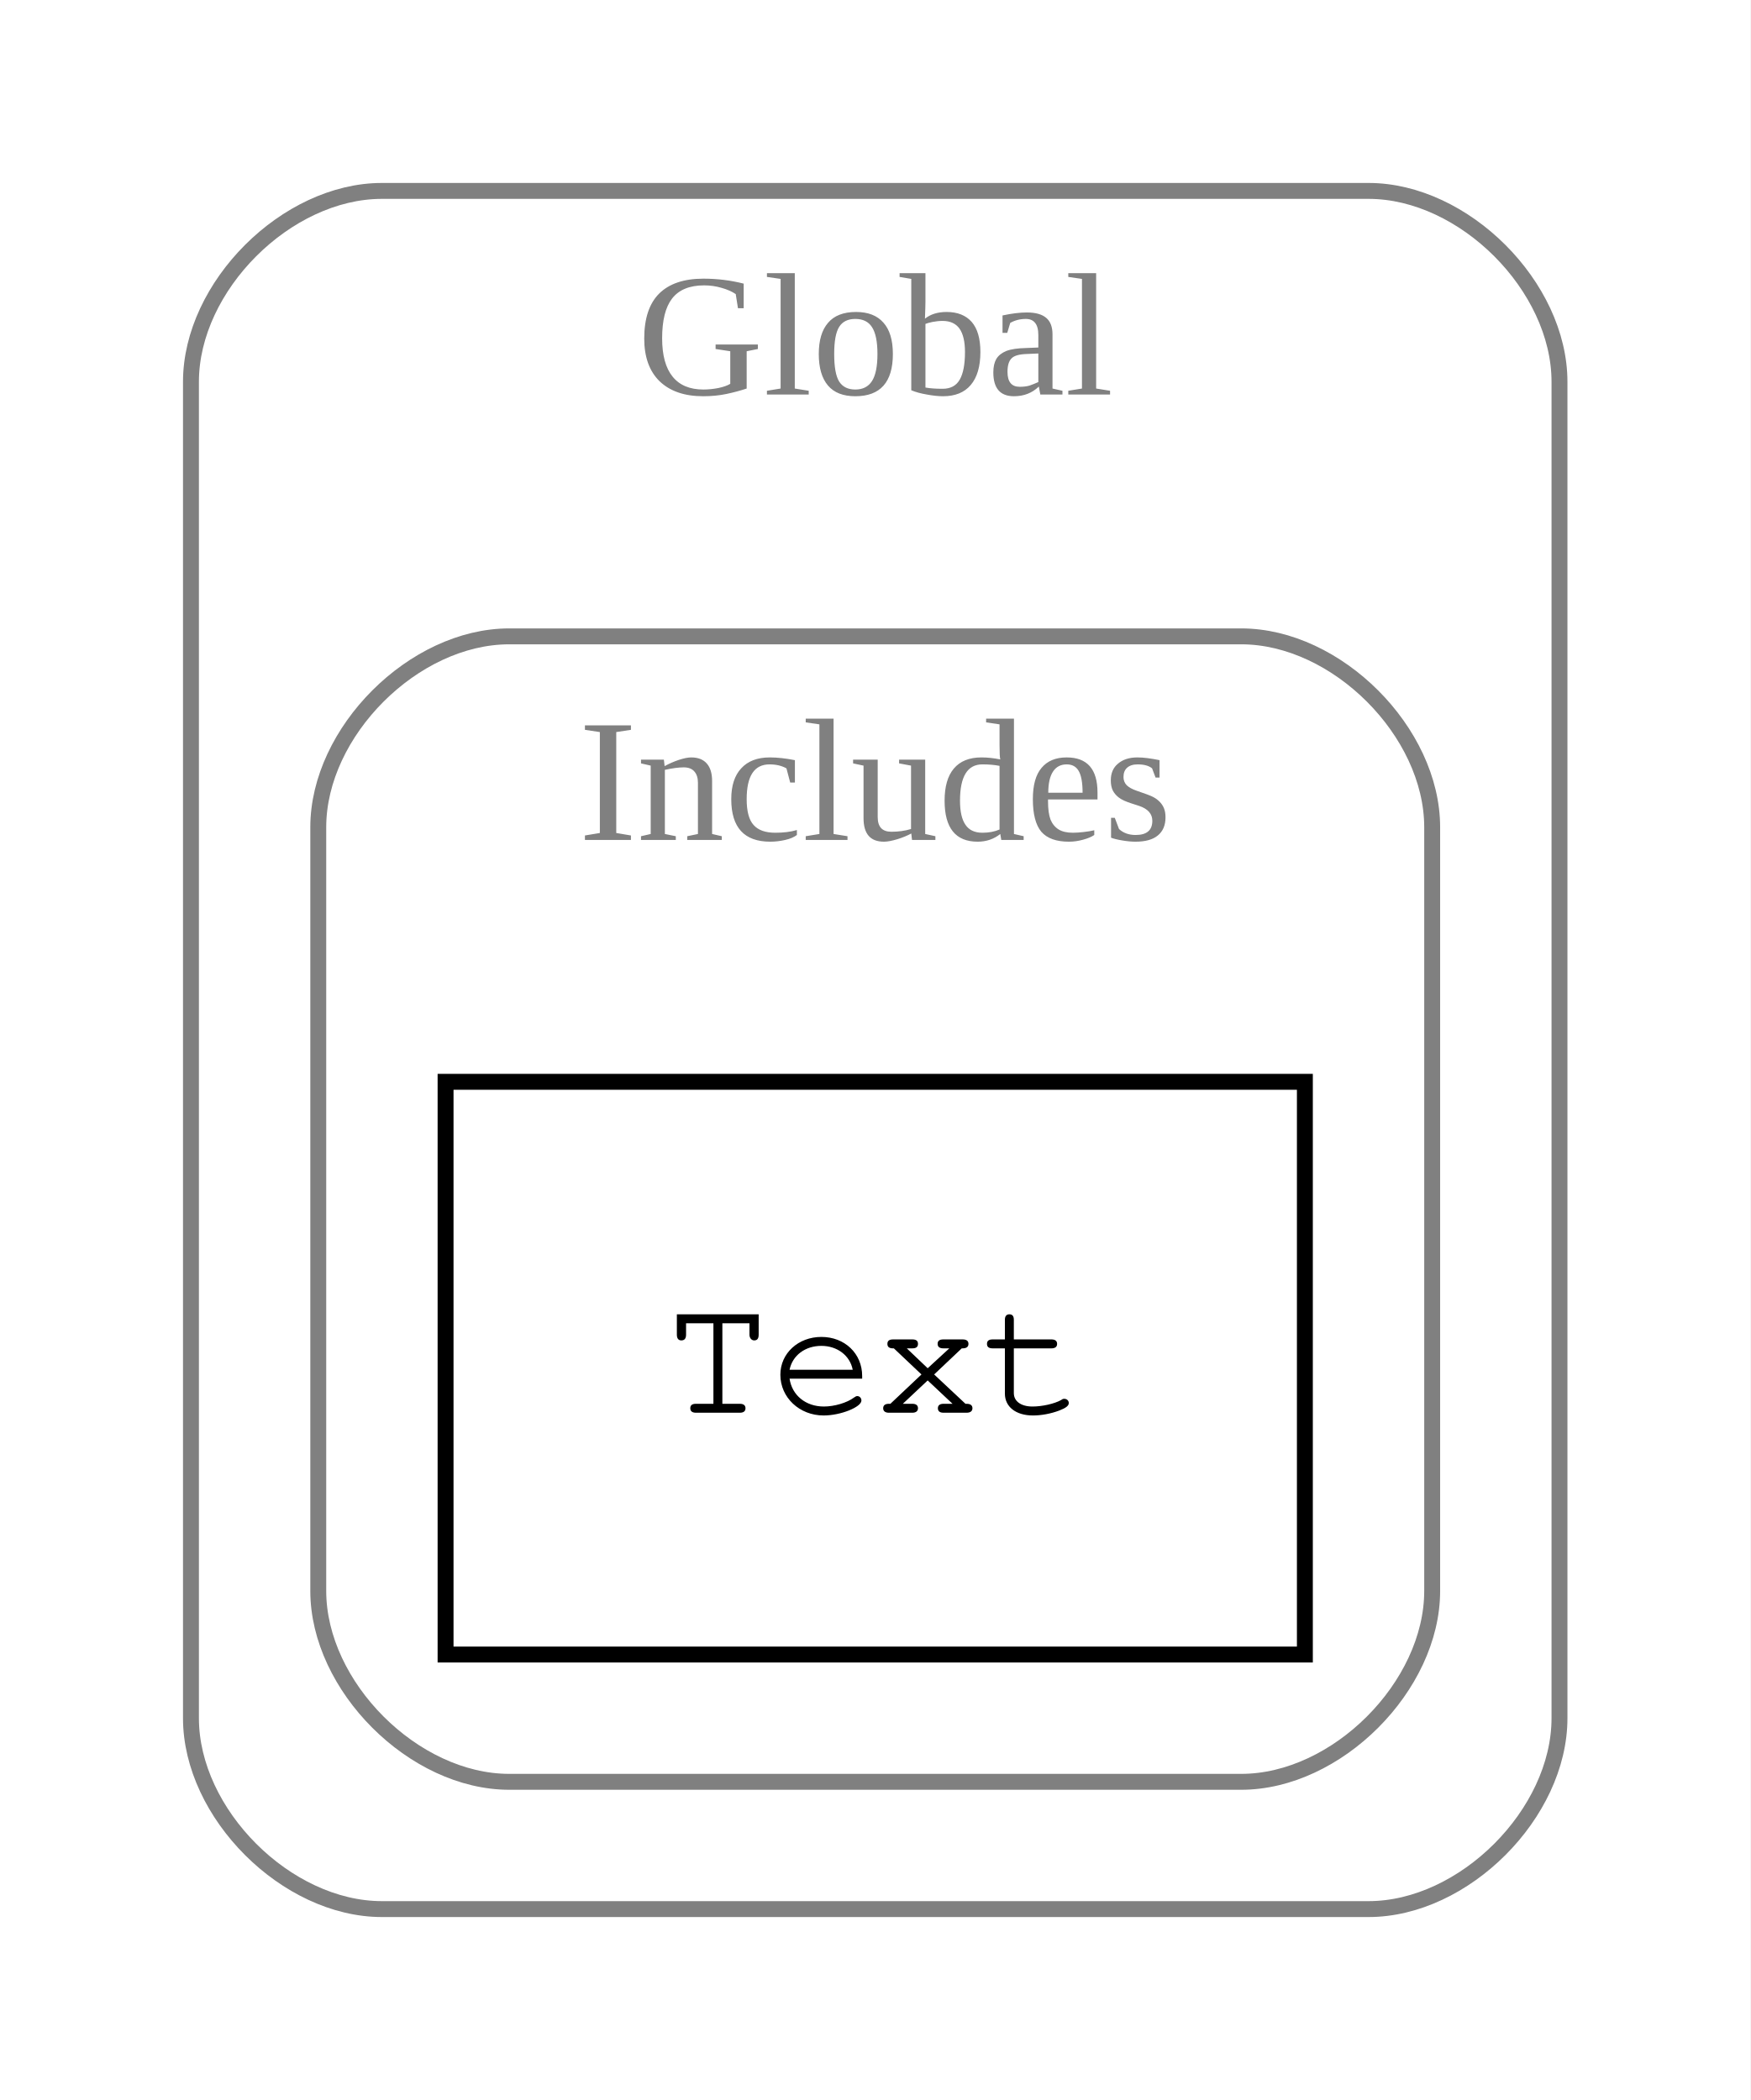
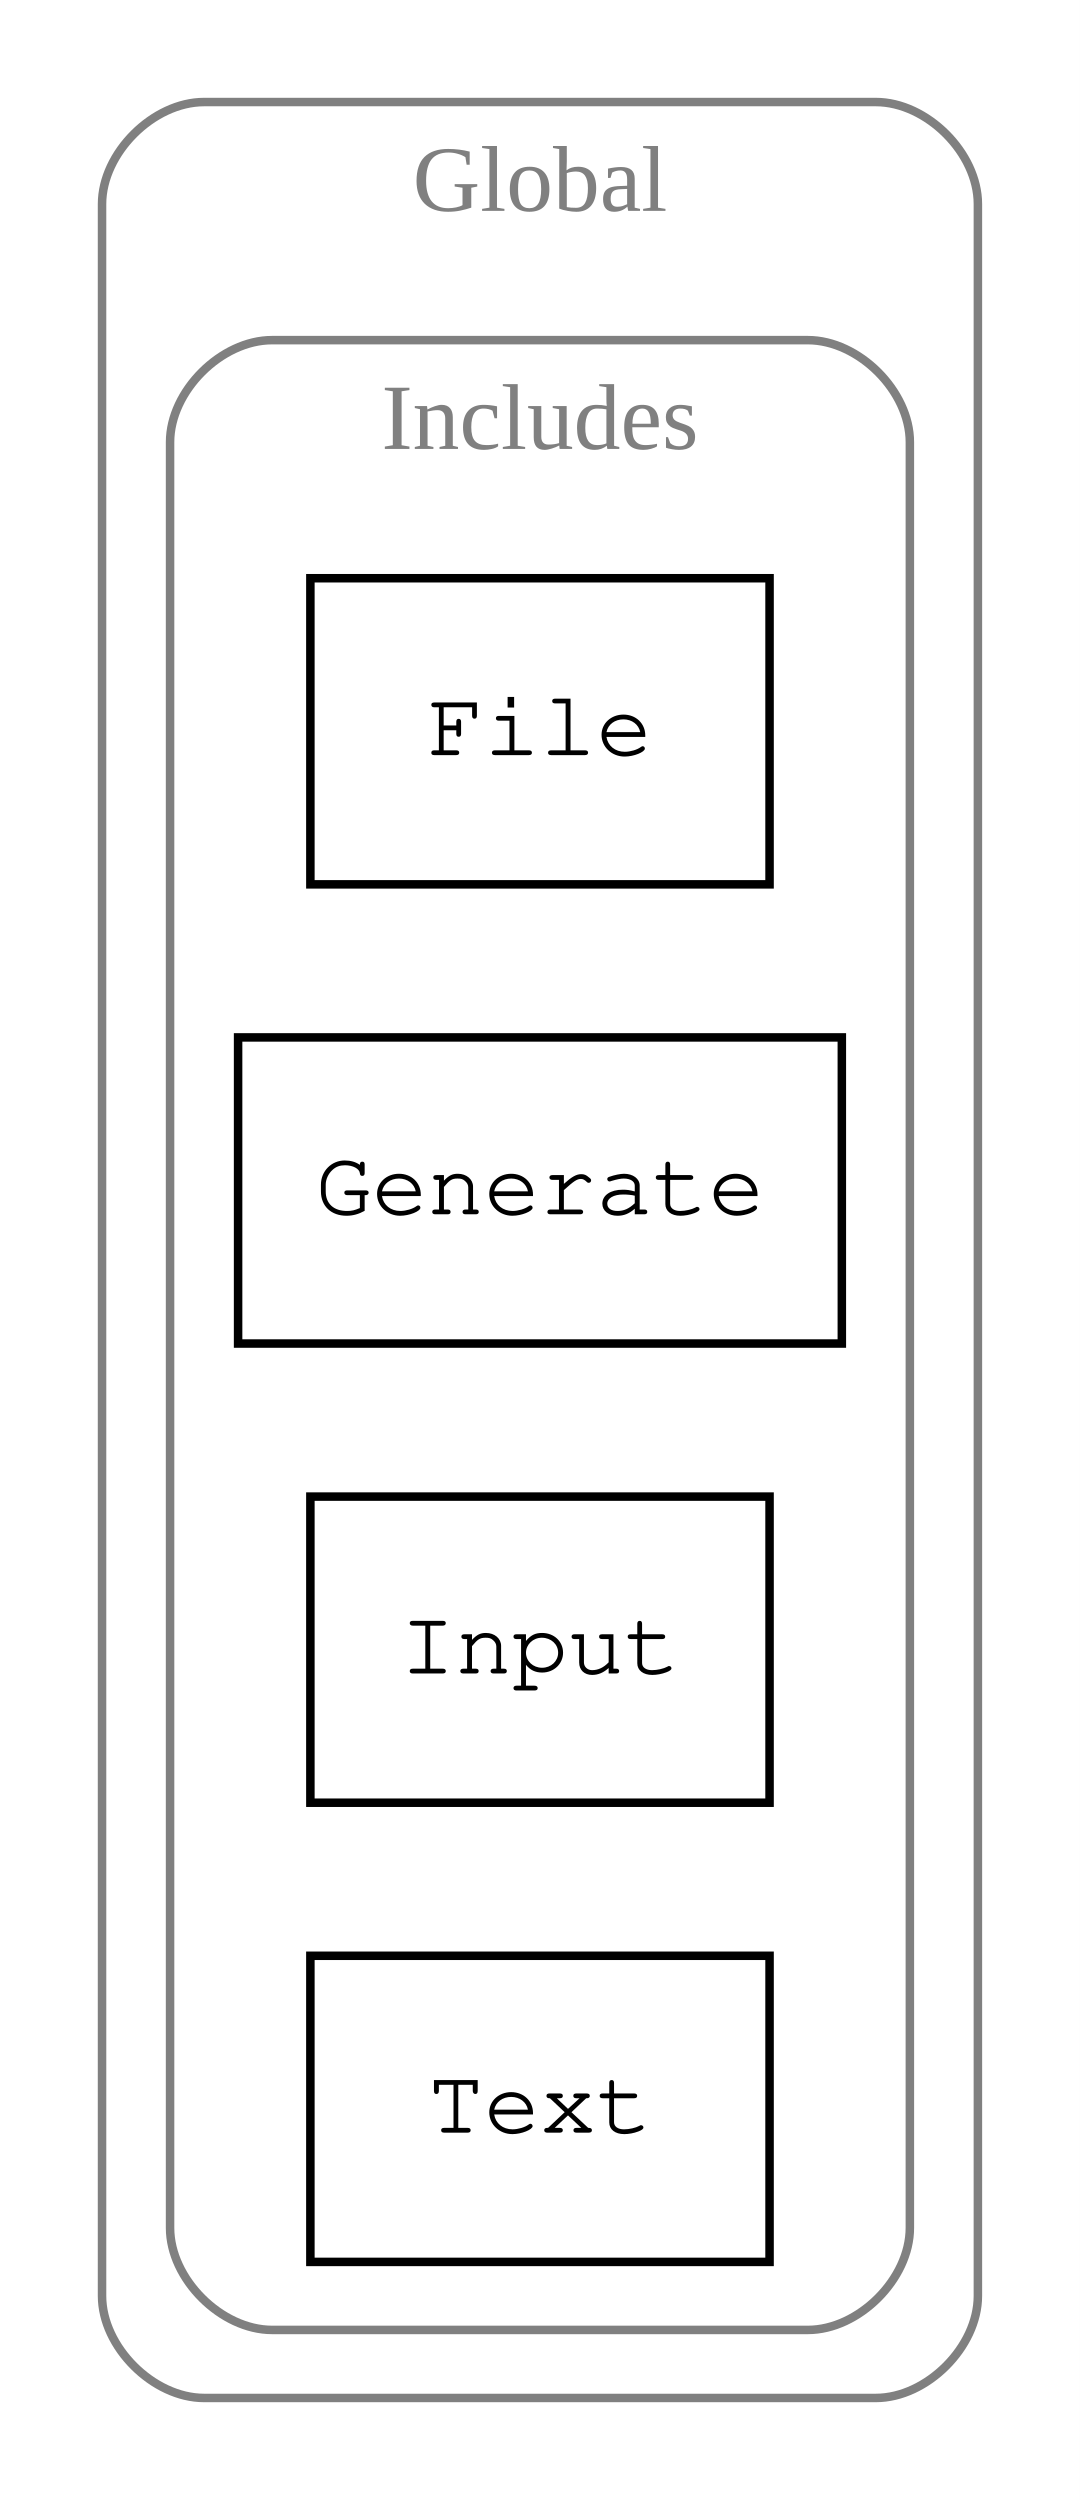
- <svg xmlns="http://www.w3.org/2000/svg" width="110pt" height="132pt" viewBox="0.00 0.00 110.00 132.00">
-   <g id="graph0" class="graph" transform="scale(1 1) rotate(0) translate(4 128)">
-     <polygon fill="white" stroke="none" points="-4,4 -4,-128 106,-128 106,4 -4,4" />
+ <svg xmlns="http://www.w3.org/2000/svg" width="127pt" height="294pt" viewBox="0.00 0.00 127.00 294.00">
+   <g id="graph0" class="graph" transform="scale(1 1) rotate(0) translate(4 290)">
+     <polygon fill="white" stroke="none" points="-4,4 -4,-290 123,-290 123,4 -4,4" />
    <g id="clust1" class="cluster">
-       <path fill="none" stroke="gray" d="M20,-8C20,-8 82,-8 82,-8 88,-8 94,-14 94,-20 94,-20 94,-104 94,-104 94,-110 88,-116 82,-116 82,-116 20,-116 20,-116 14,-116 8,-110 8,-104 8,-104 8,-20 8,-20 8,-14 14,-8 20,-8" />
-       <text text-anchor="middle" x="51" y="-103.2" font-family="Times New Roman,serif" font-size="11.00" fill="gray">Global</text>
+       <path fill="none" stroke="gray" d="M20,-8C20,-8 99,-8 99,-8 105,-8 111,-14 111,-20 111,-20 111,-266 111,-266 111,-272 105,-278 99,-278 99,-278 20,-278 20,-278 14,-278 8,-272 8,-266 8,-266 8,-20 8,-20 8,-14 14,-8 20,-8" />
+       <text text-anchor="middle" x="59.5" y="-265.2" font-family="Times New Roman,serif" font-size="11.00" fill="gray">Global</text>
    </g>
    <g id="clust2" class="cluster">
-       <path fill="none" stroke="gray" d="M28,-16C28,-16 74,-16 74,-16 80,-16 86,-22 86,-28 86,-28 86,-76 86,-76 86,-82 80,-88 74,-88 74,-88 28,-88 28,-88 22,-88 16,-82 16,-76 16,-76 16,-28 16,-28 16,-22 22,-16 28,-16" />
-       <text text-anchor="middle" x="51" y="-75.2" font-family="Times New Roman,serif" font-size="11.00" fill="gray">Includes</text>
+       <path fill="none" stroke="gray" d="M28,-16C28,-16 91,-16 91,-16 97,-16 103,-22 103,-28 103,-28 103,-238 103,-238 103,-244 97,-250 91,-250 91,-250 28,-250 28,-250 22,-250 16,-244 16,-238 16,-238 16,-28 16,-28 16,-22 22,-16 28,-16" />
+       <text text-anchor="middle" x="59.5" y="-237.2" font-family="Times New Roman,serif" font-size="11.00" fill="gray">Includes</text>
    </g>
    <g id="node1" class="node">
-       <polygon fill="none" stroke="black" points="78,-60 24,-60 24,-24 78,-24 78,-60" />
-       <text text-anchor="middle" x="51" y="-39.2" font-family="Courier,monospace" font-size="11.00">Text</text>
+       <polygon fill="none" stroke="black" points="86.5,-222 32.5,-222 32.5,-186 86.5,-186 86.5,-222" />
+       <text text-anchor="middle" x="59.5" y="-201.2" font-family="Courier,monospace" font-size="11.00">File</text>
+     </g>
+     <g id="node2" class="node">
+       <polygon fill="none" stroke="black" points="95,-168 24,-168 24,-132 95,-132 95,-168" />
+       <text text-anchor="middle" x="59.5" y="-147.2" font-family="Courier,monospace" font-size="11.00">Generate</text>
+     </g>
+     <g id="node3" class="node">
+       <polygon fill="none" stroke="black" points="86.5,-114 32.5,-114 32.5,-78 86.5,-78 86.5,-114" />
+       <text text-anchor="middle" x="59.5" y="-93.2" font-family="Courier,monospace" font-size="11.00">Input</text>
+     </g>
+     <g id="node4" class="node">
+       <polygon fill="none" stroke="black" points="86.5,-60 32.5,-60 32.5,-24 86.5,-24 86.5,-60" />
+       <text text-anchor="middle" x="59.5" y="-39.2" font-family="Courier,monospace" font-size="11.00">Text</text>
    </g>
  </g>
</svg>
